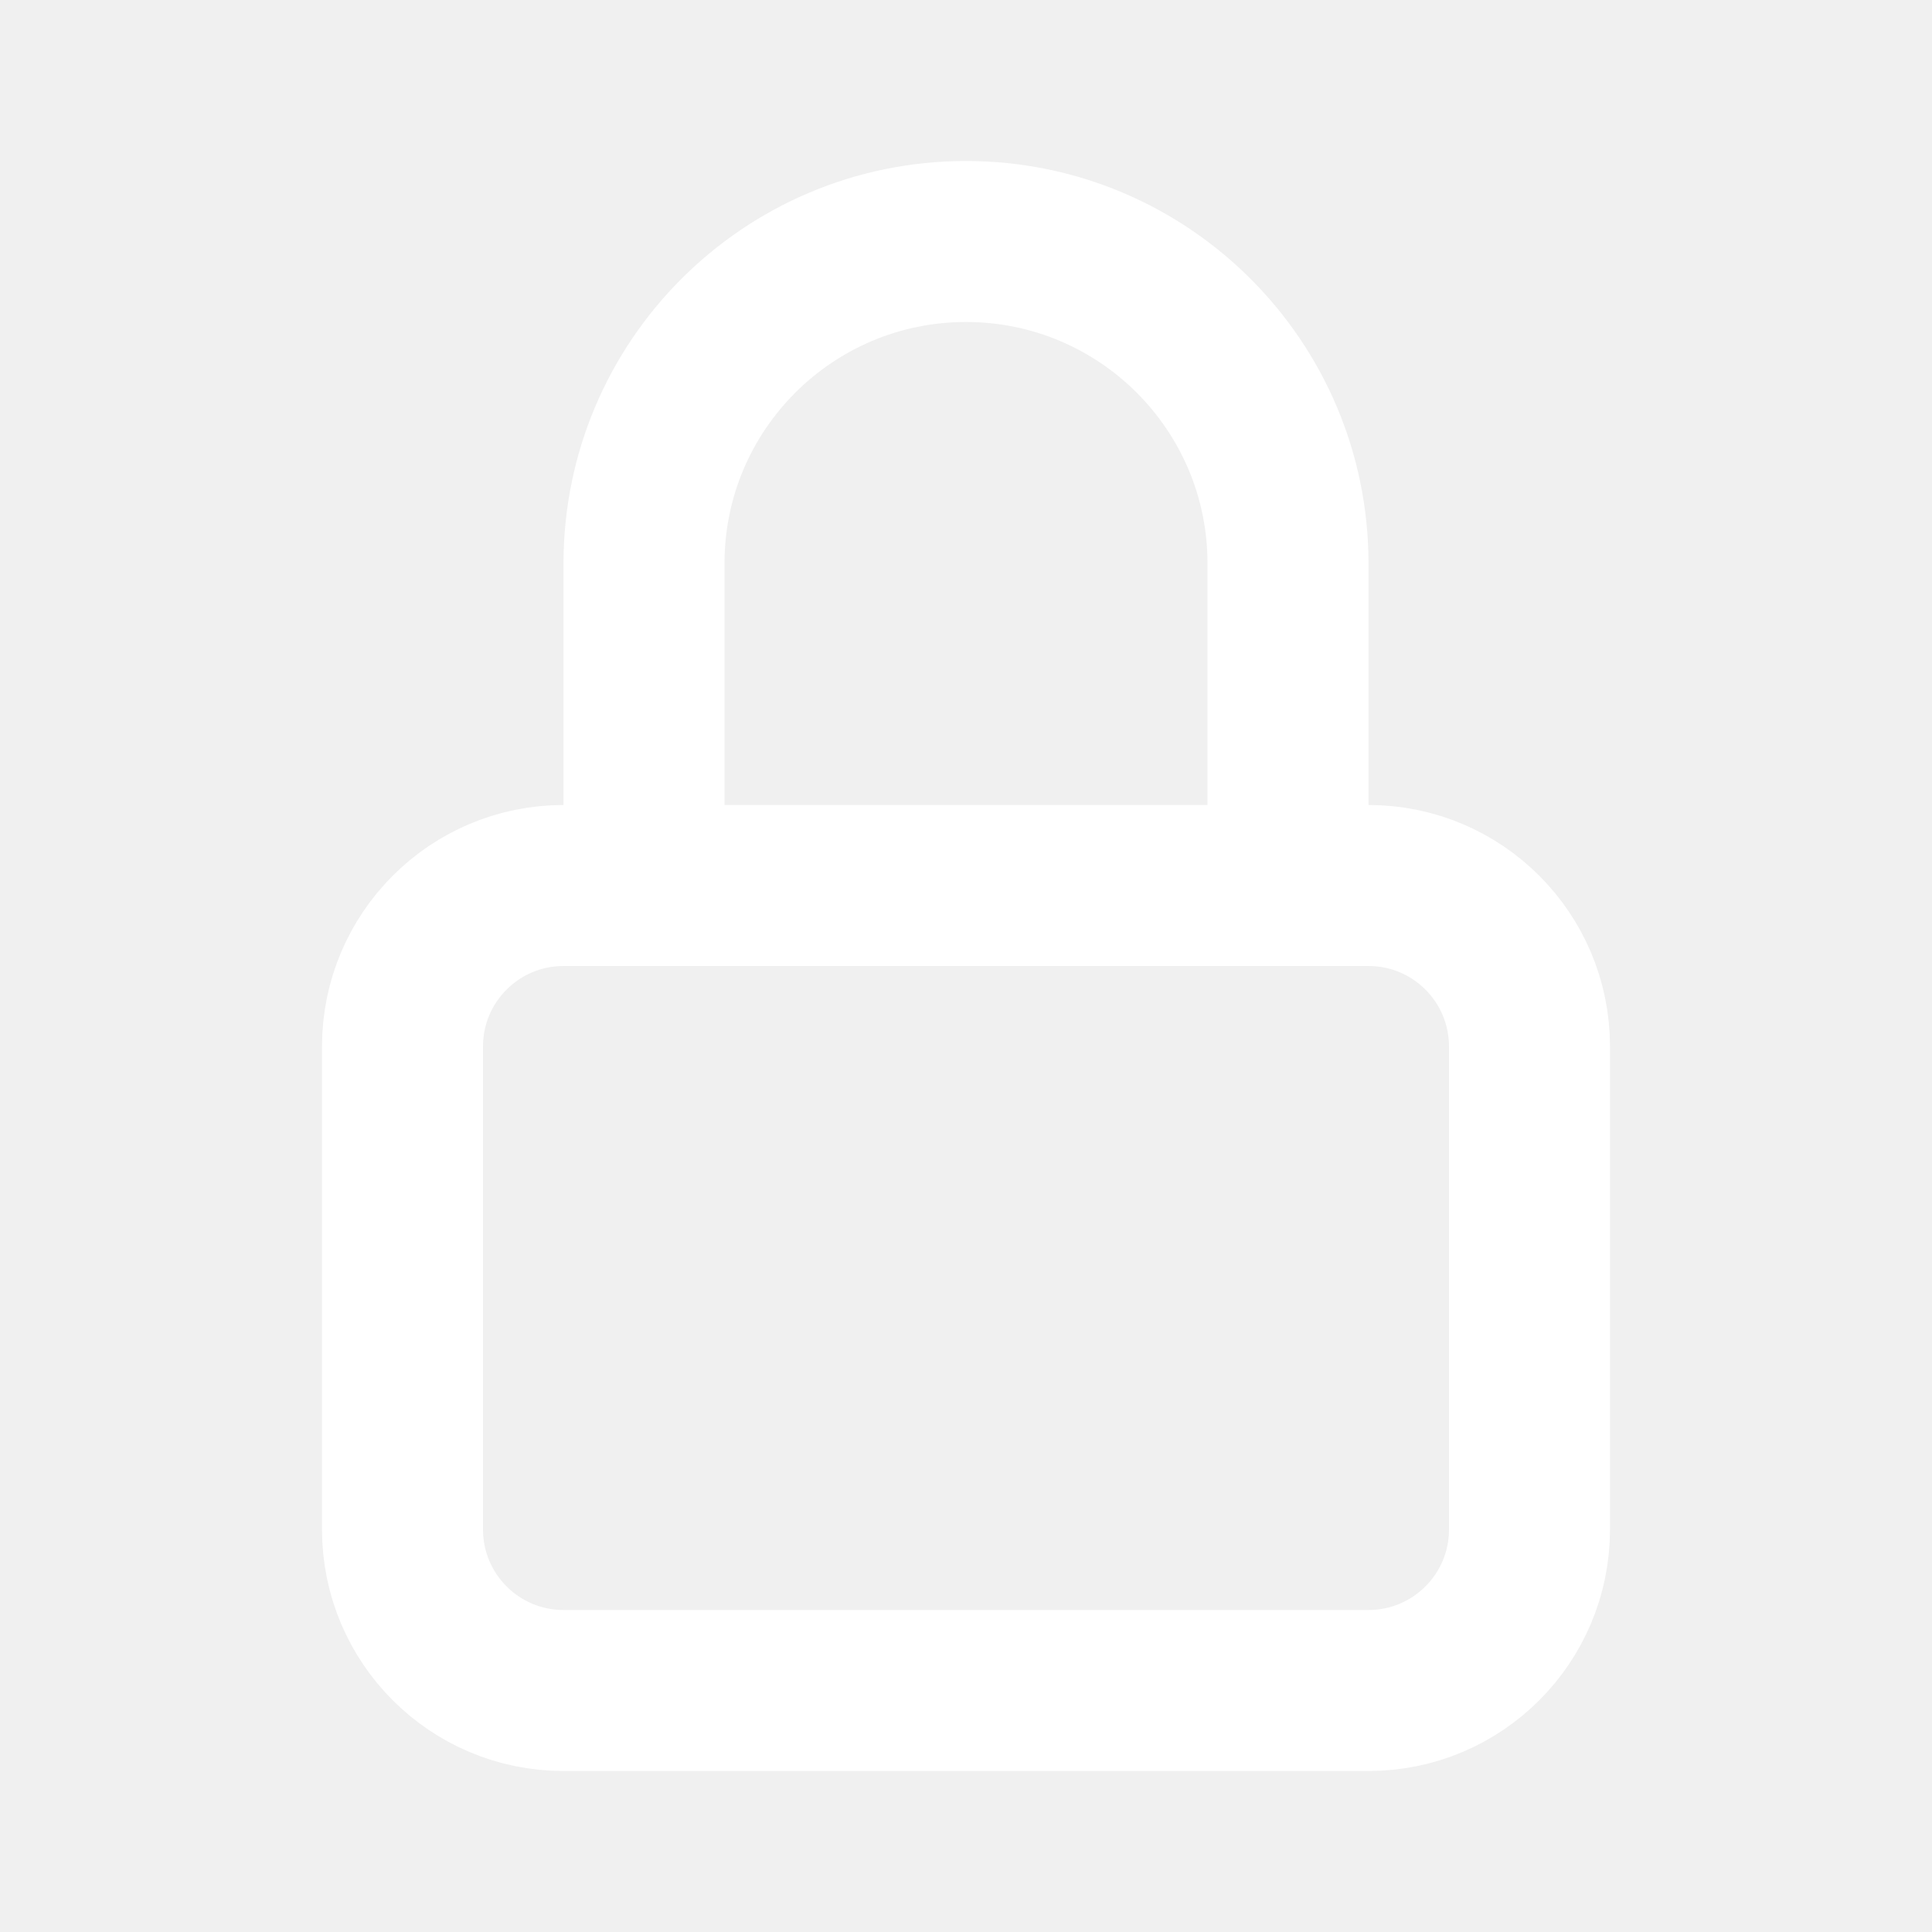
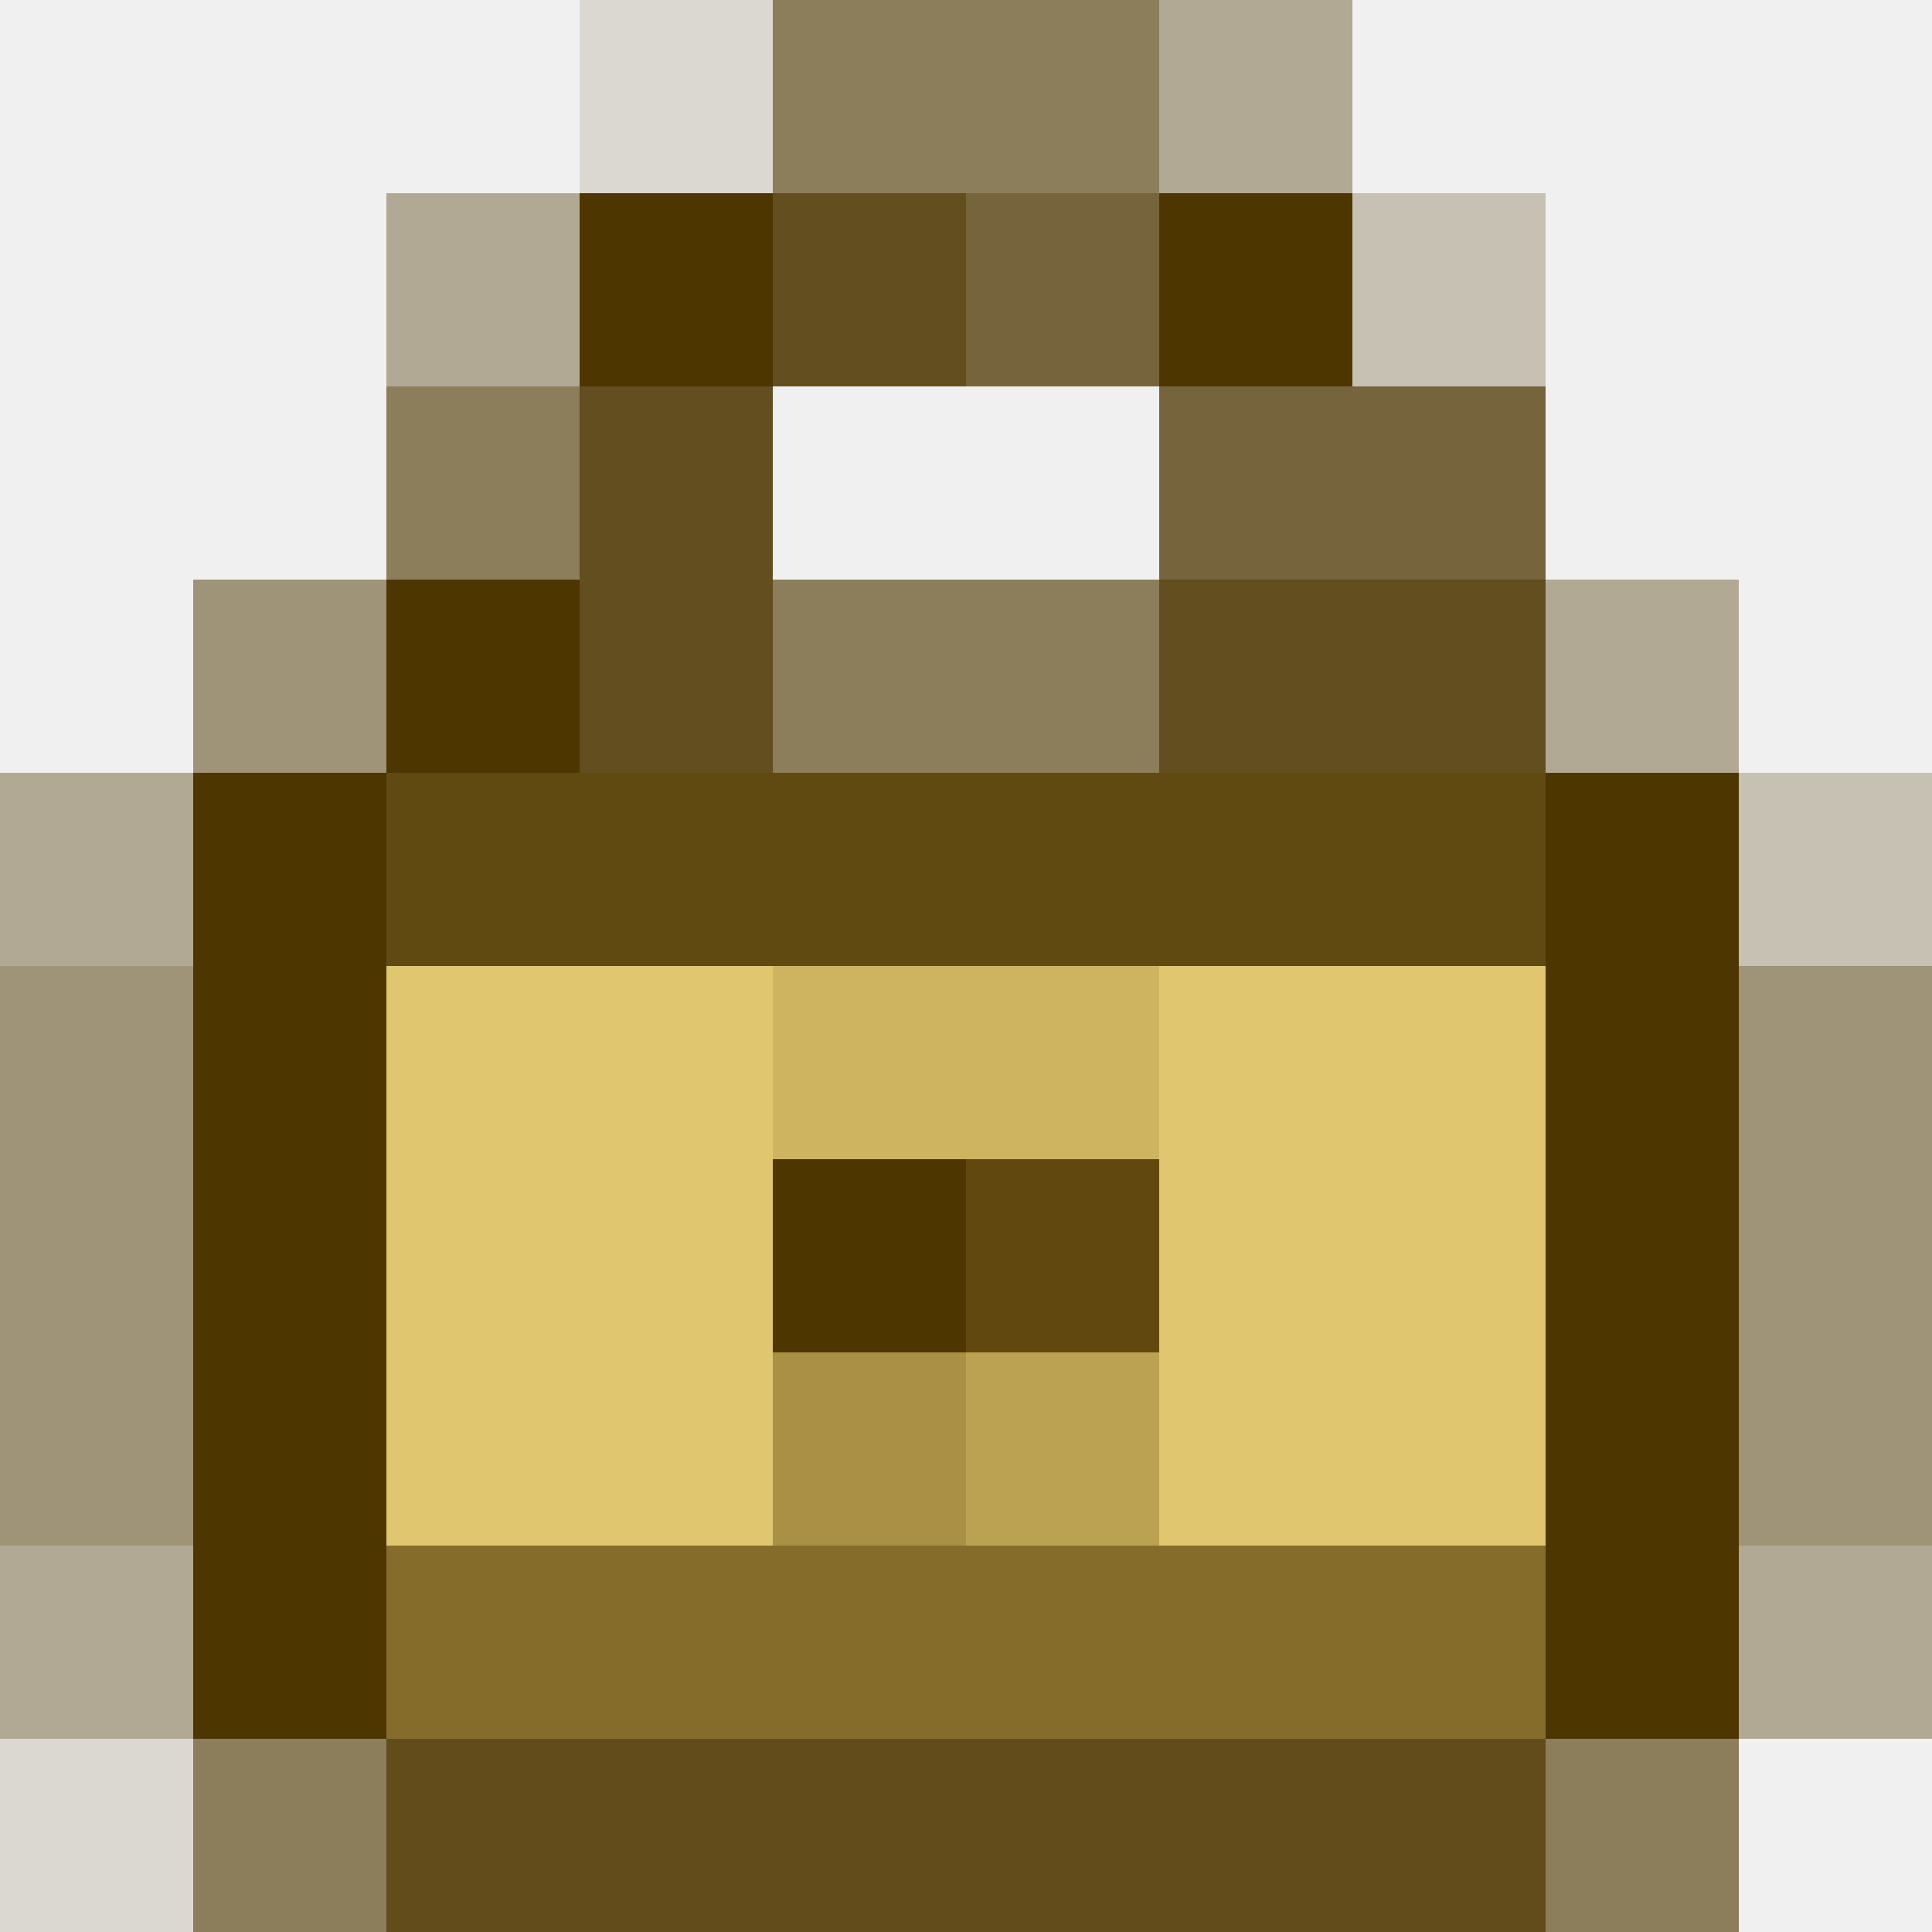
- <svg xmlns="http://www.w3.org/2000/svg" viewBox="0 0 24 24" fill="none" stroke="#ffffff" stroke-width="2" stroke-linecap="round" stroke-linejoin="round">
-   <rect x="5" y="11" width="14" height="10" rx="2" />
-   <path d="M8 11V7a4 4 0 0 1 8 0v4" />
+ <svg xmlns="http://www.w3.org/2000/svg" viewBox="0 0 10 10" shape-rendering="crispEdges">
+   <rect x="3" y="0" width="1" height="1" fill="#503800" opacity="0.13" />
+   <rect x="4" y="0" width="2" height="1" fill="#4F3700" opacity="0.62" />
+   <rect x="6" y="0" width="1" height="1" fill="#4D3500" opacity="0.38" />
+   <rect x="2" y="1" width="1" height="1" fill="#4D3500" opacity="0.38" />
+   <rect x="3" y="1" width="1" height="1" fill="#4E3600" />
+   <rect x="4" y="1" width="1" height="1" fill="#4E3600" opacity="0.87" />
+   <rect x="5" y="1" width="1" height="1" fill="#4D3500" opacity="0.75" />
+   <rect x="6" y="1" width="1" height="1" fill="#4E3600" />
+   <rect x="7" y="1" width="1" height="1" fill="#4C3400" opacity="0.25" />
+   <rect x="2" y="2" width="1" height="1" fill="#4F3700" opacity="0.62" />
+   <rect x="3" y="2" width="1" height="1" fill="#4E3600" opacity="0.87" />
+   <rect x="6" y="2" width="2" height="1" fill="#4D3500" opacity="0.75" />
+   <rect x="1" y="3" width="1" height="1" fill="#4E3600" opacity="0.5" />
+   <rect x="2" y="3" width="1" height="1" fill="#4E3600" />
+   <rect x="3" y="3" width="1" height="1" fill="#4E3600" opacity="0.87" />
+   <rect x="4" y="3" width="2" height="1" fill="#4F3700" opacity="0.62" />
+   <rect x="6" y="3" width="2" height="1" fill="#4E3600" opacity="0.87" />
+   <rect x="8" y="3" width="1" height="1" fill="#4D3500" opacity="0.38" />
+   <rect x="0" y="4" width="1" height="1" fill="#4D3500" opacity="0.38" />
+   <rect x="1" y="4" width="1" height="1" fill="#4E3600" />
+   <rect x="2" y="4" width="6" height="1" fill="#5E460C" opacity="0.98" />
+   <rect x="8" y="4" width="1" height="1" fill="#4E3600" />
+   <rect x="9" y="4" width="1" height="1" fill="#4C3400" opacity="0.25" />
+   <rect x="0" y="5" width="1" height="1" fill="#4E3600" opacity="0.5" />
+   <rect x="1" y="5" width="1" height="1" fill="#4E3600" />
+   <rect x="2" y="5" width="2" height="1" fill="#E0C66F" />
+   <rect x="4" y="5" width="2" height="1" fill="#CEB461" />
+   <rect x="6" y="5" width="2" height="1" fill="#E0C66F" />
+   <rect x="8" y="5" width="1" height="1" fill="#4E3600" />
+   <rect x="9" y="5" width="1" height="1" fill="#4E3600" opacity="0.5" />
+   <rect x="0" y="6" width="1" height="1" fill="#4E3600" opacity="0.5" />
+   <rect x="1" y="6" width="1" height="1" fill="#4E3600" />
+   <rect x="2" y="6" width="2" height="1" fill="#E0C66F" />
+   <rect x="4" y="6" width="1" height="1" fill="#4E3600" />
+   <rect x="5" y="6" width="1" height="1" fill="#60480E" />
+   <rect x="6" y="6" width="2" height="1" fill="#E0C66F" />
+   <rect x="8" y="6" width="1" height="1" fill="#4E3600" />
+   <rect x="9" y="6" width="1" height="1" fill="#4E3600" opacity="0.5" />
+   <rect x="0" y="7" width="1" height="1" fill="#4E3600" opacity="0.5" />
+   <rect x="1" y="7" width="1" height="1" fill="#4E3600" />
+   <rect x="2" y="7" width="2" height="1" fill="#E0C66F" />
+   <rect x="4" y="7" width="1" height="1" fill="#A99045" />
+   <rect x="5" y="7" width="1" height="1" fill="#BBA253" />
+   <rect x="6" y="7" width="2" height="1" fill="#E0C66F" />
+   <rect x="8" y="7" width="1" height="1" fill="#4E3600" />
+   <rect x="9" y="7" width="1" height="1" fill="#4E3600" opacity="0.5" />
+   <rect x="0" y="8" width="1" height="1" fill="#4D3500" opacity="0.38" />
+   <rect x="1" y="8" width="1" height="1" fill="#4E3600" />
+   <rect x="2" y="8" width="6" height="1" fill="#856C2A" />
+   <rect x="8" y="8" width="1" height="1" fill="#4E3600" />
+   <rect x="9" y="8" width="1" height="1" fill="#4D3500" opacity="0.38" />
+   <rect x="0" y="9" width="1" height="1" fill="#503800" opacity="0.13" />
+   <rect x="1" y="9" width="1" height="1" fill="#4F3700" opacity="0.62" />
+   <rect x="2" y="9" width="6" height="1" fill="#513802" opacity="0.89" />
+   <rect x="8" y="9" width="1" height="1" fill="#4F3700" opacity="0.62" />
</svg>
